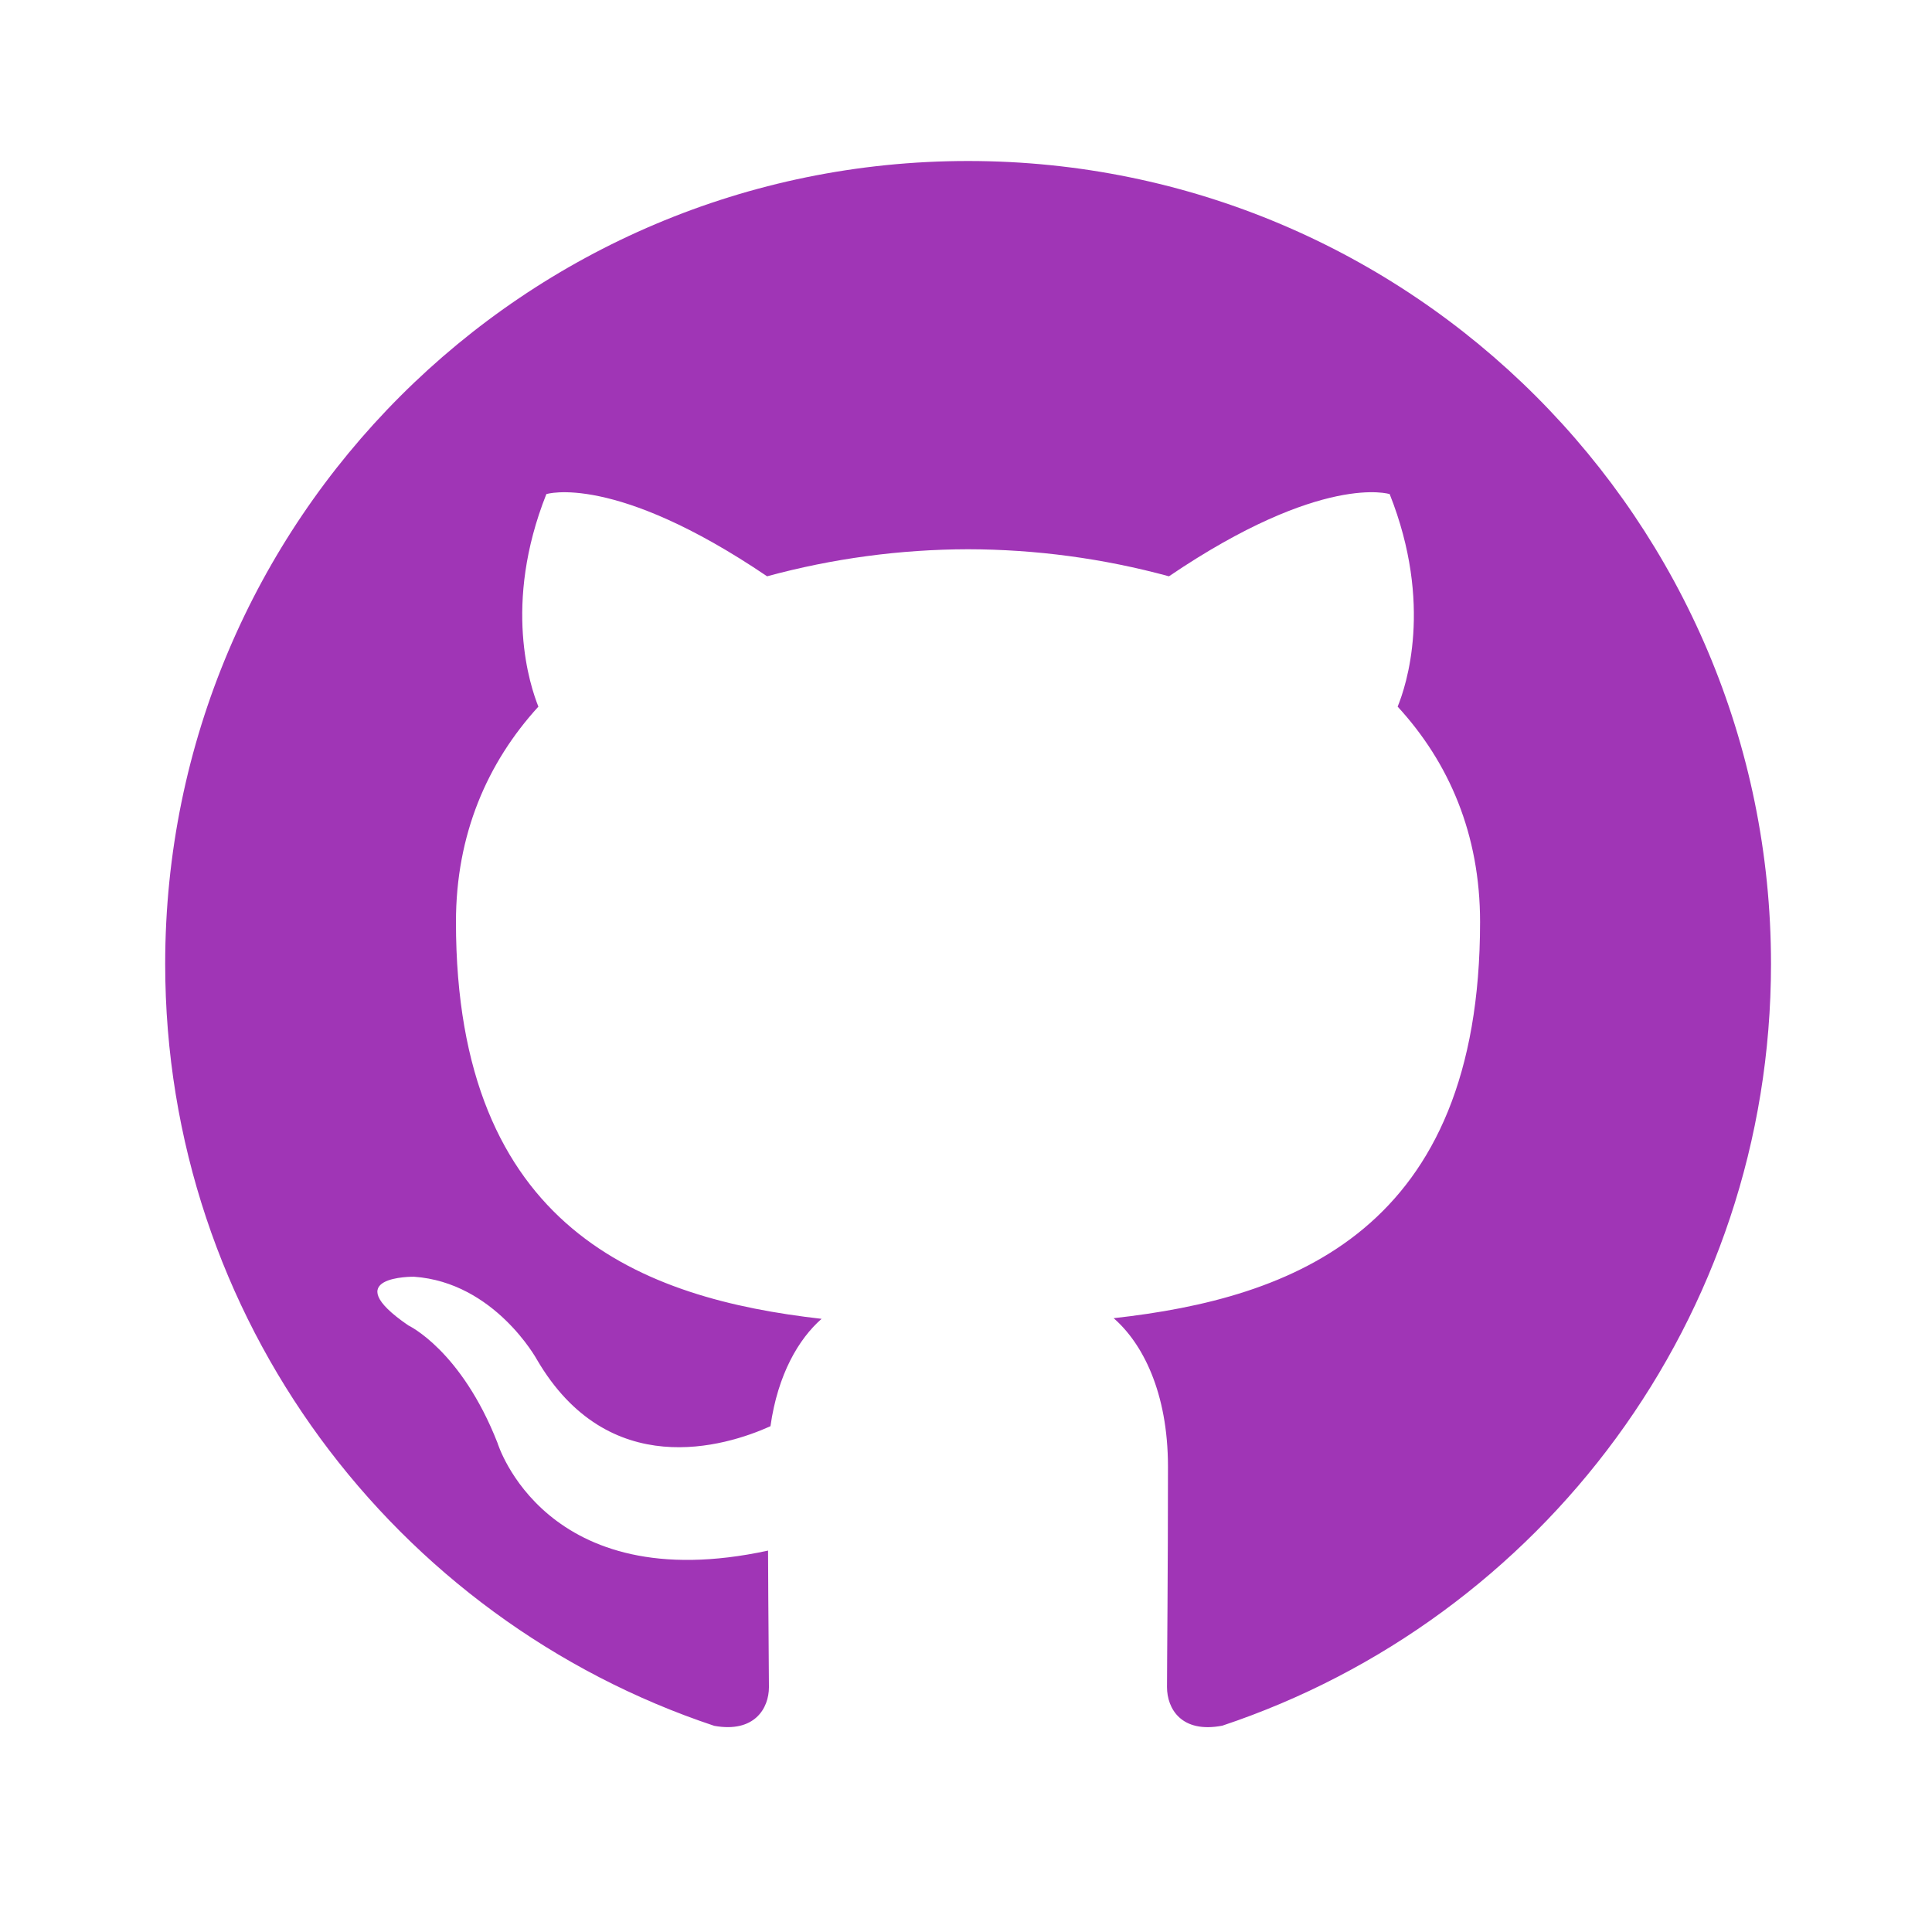
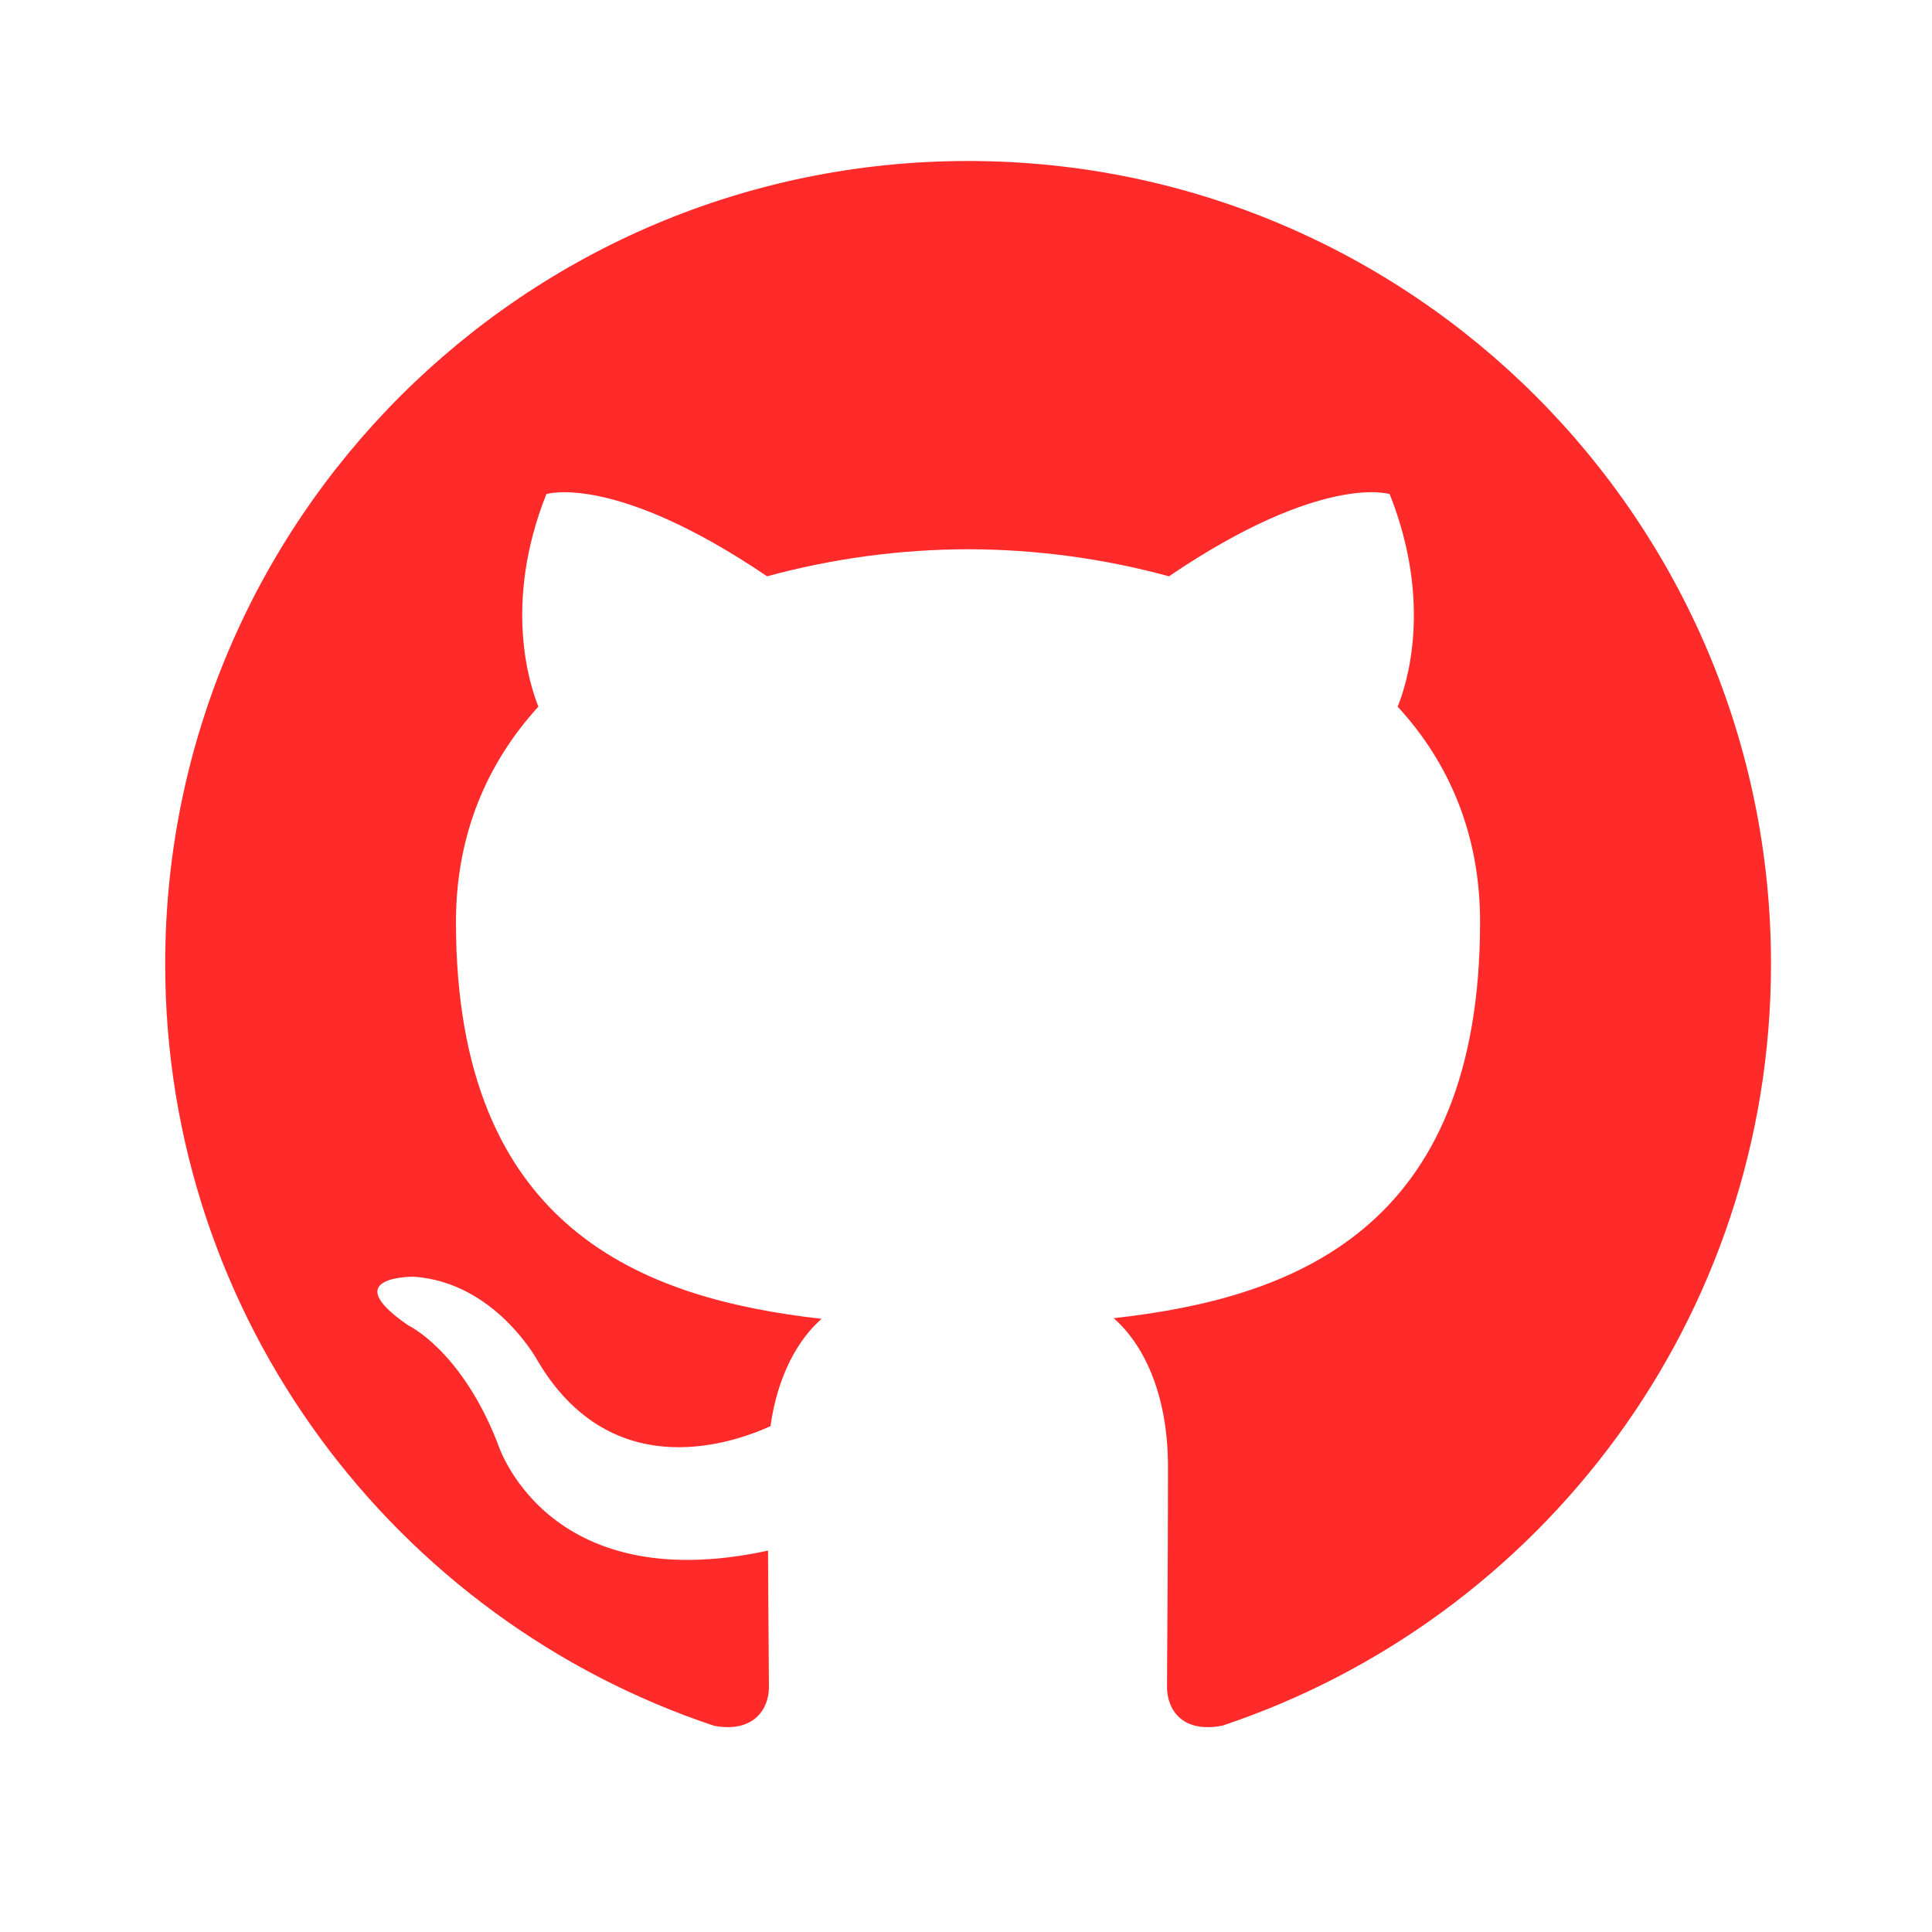
- <svg xmlns="http://www.w3.org/2000/svg" width="24" height="24" viewBox="0 0 24 24" style="fill: rgb(160, 53, 182);transform: ;msFilter:;">
+ <svg xmlns="http://www.w3.org/2000/svg" width="24" height="24" viewBox="0 0 24 24" style="fill: #ff2b2b;transform: ;msFilter:;">
  <path fill-rule="evenodd" clip-rule="evenodd" d="M12.026 2c-5.509 0-9.974 4.465-9.974 9.974 0 4.406 2.857 8.145 6.821 9.465.499.09.679-.217.679-.481 0-.237-.008-.865-.011-1.696-2.775.602-3.361-1.338-3.361-1.338-.452-1.152-1.107-1.459-1.107-1.459-.905-.619.069-.605.069-.605 1.002.07 1.527 1.028 1.527 1.028.89 1.524 2.336 1.084 2.902.829.091-.645.351-1.085.635-1.334-2.214-.251-4.542-1.107-4.542-4.93 0-1.087.389-1.979 1.024-2.675-.101-.253-.446-1.268.099-2.64 0 0 .837-.269 2.742 1.021a9.582 9.582 0 0 1 2.496-.336 9.554 9.554 0 0 1 2.496.336c1.906-1.291 2.742-1.021 2.742-1.021.545 1.372.203 2.387.099 2.64.64.696 1.024 1.587 1.024 2.675 0 3.833-2.33 4.675-4.552 4.922.355.308.675.916.675 1.846 0 1.334-.012 2.41-.012 2.737 0 .267.178.577.687.479C19.146 20.115 22 16.379 22 11.974 22 6.465 17.535 2 12.026 2z" />
</svg>
